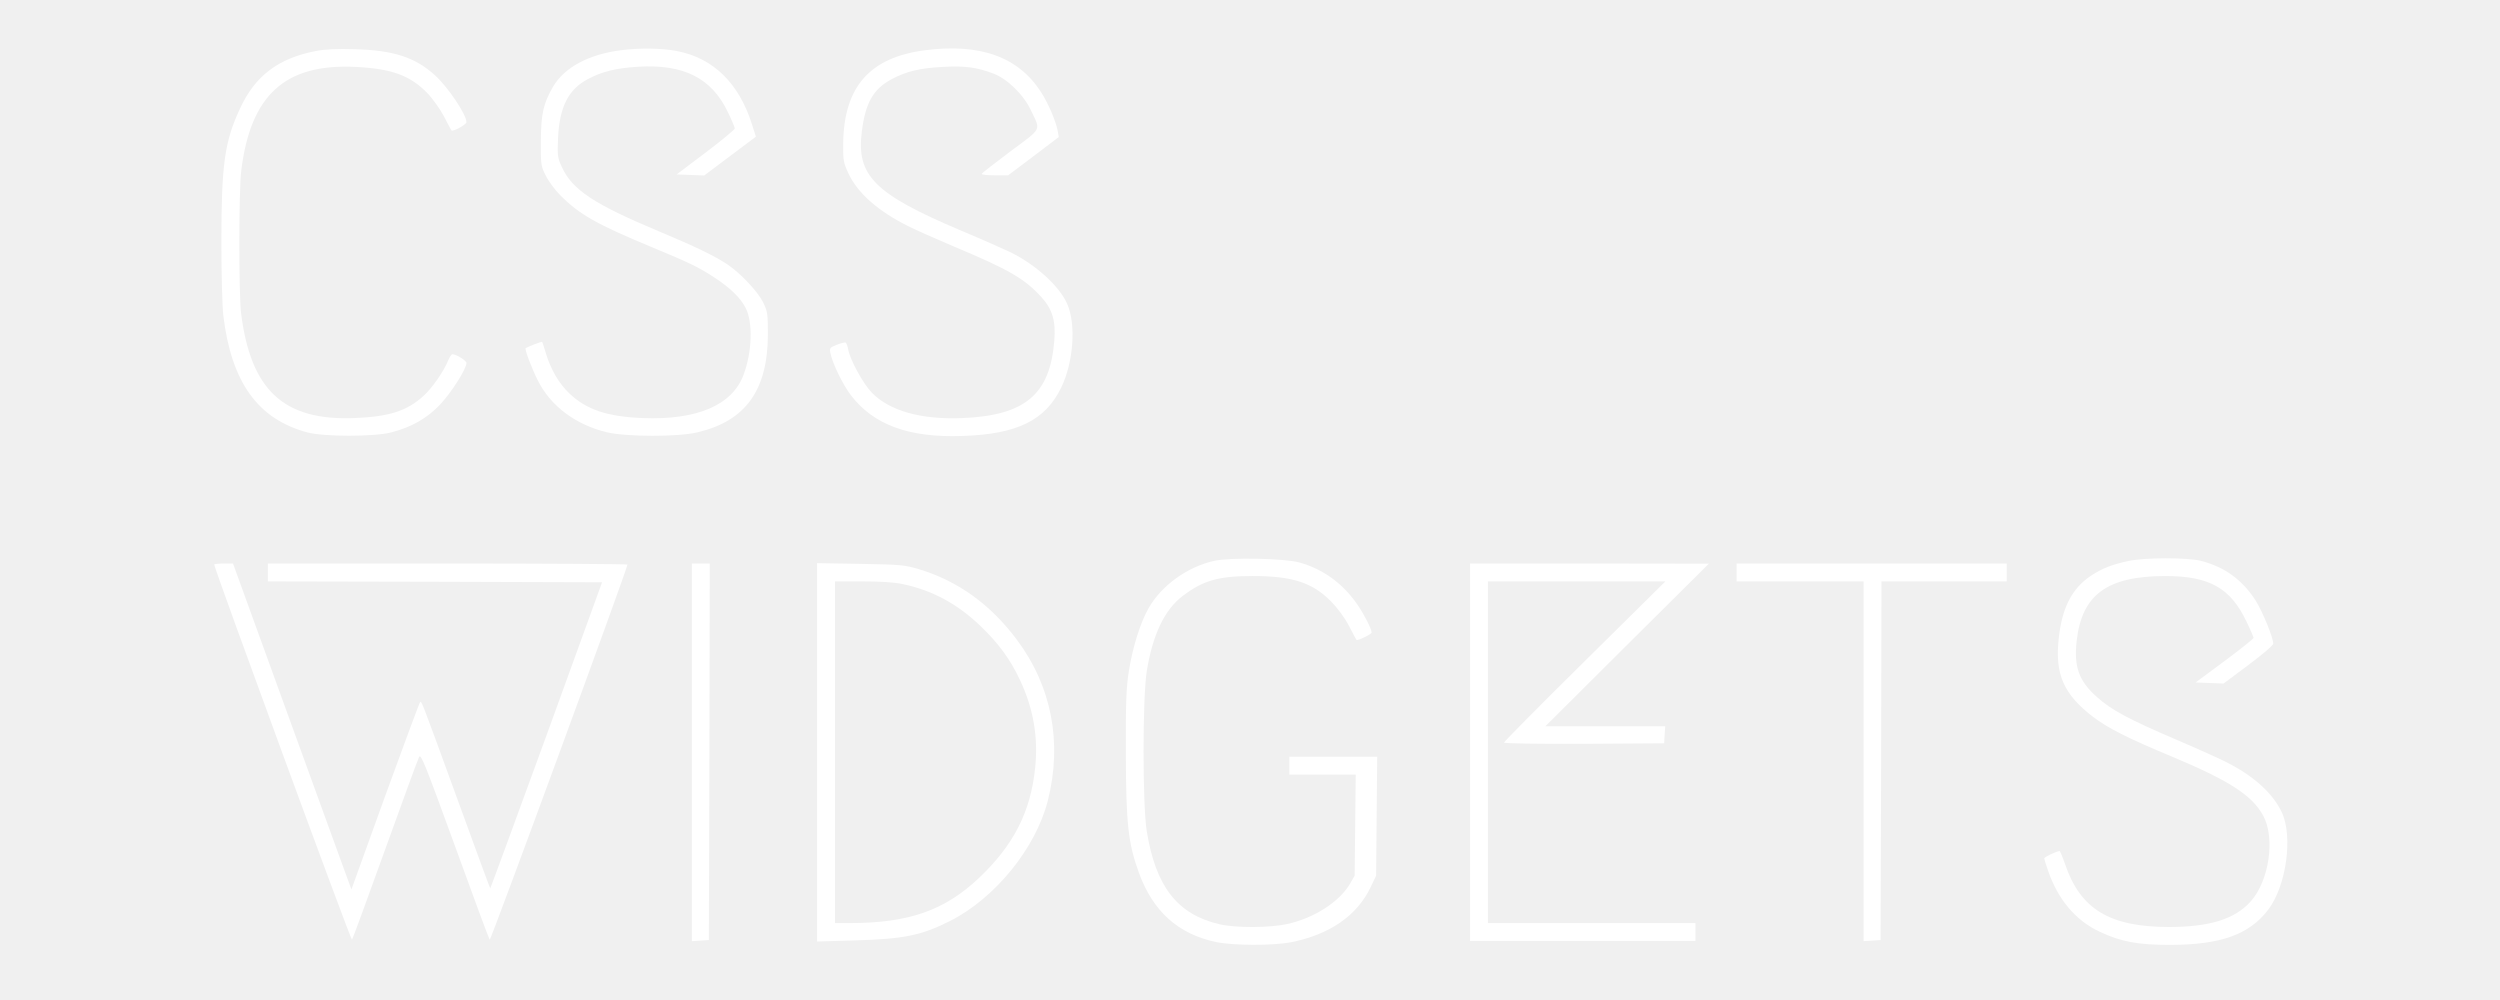
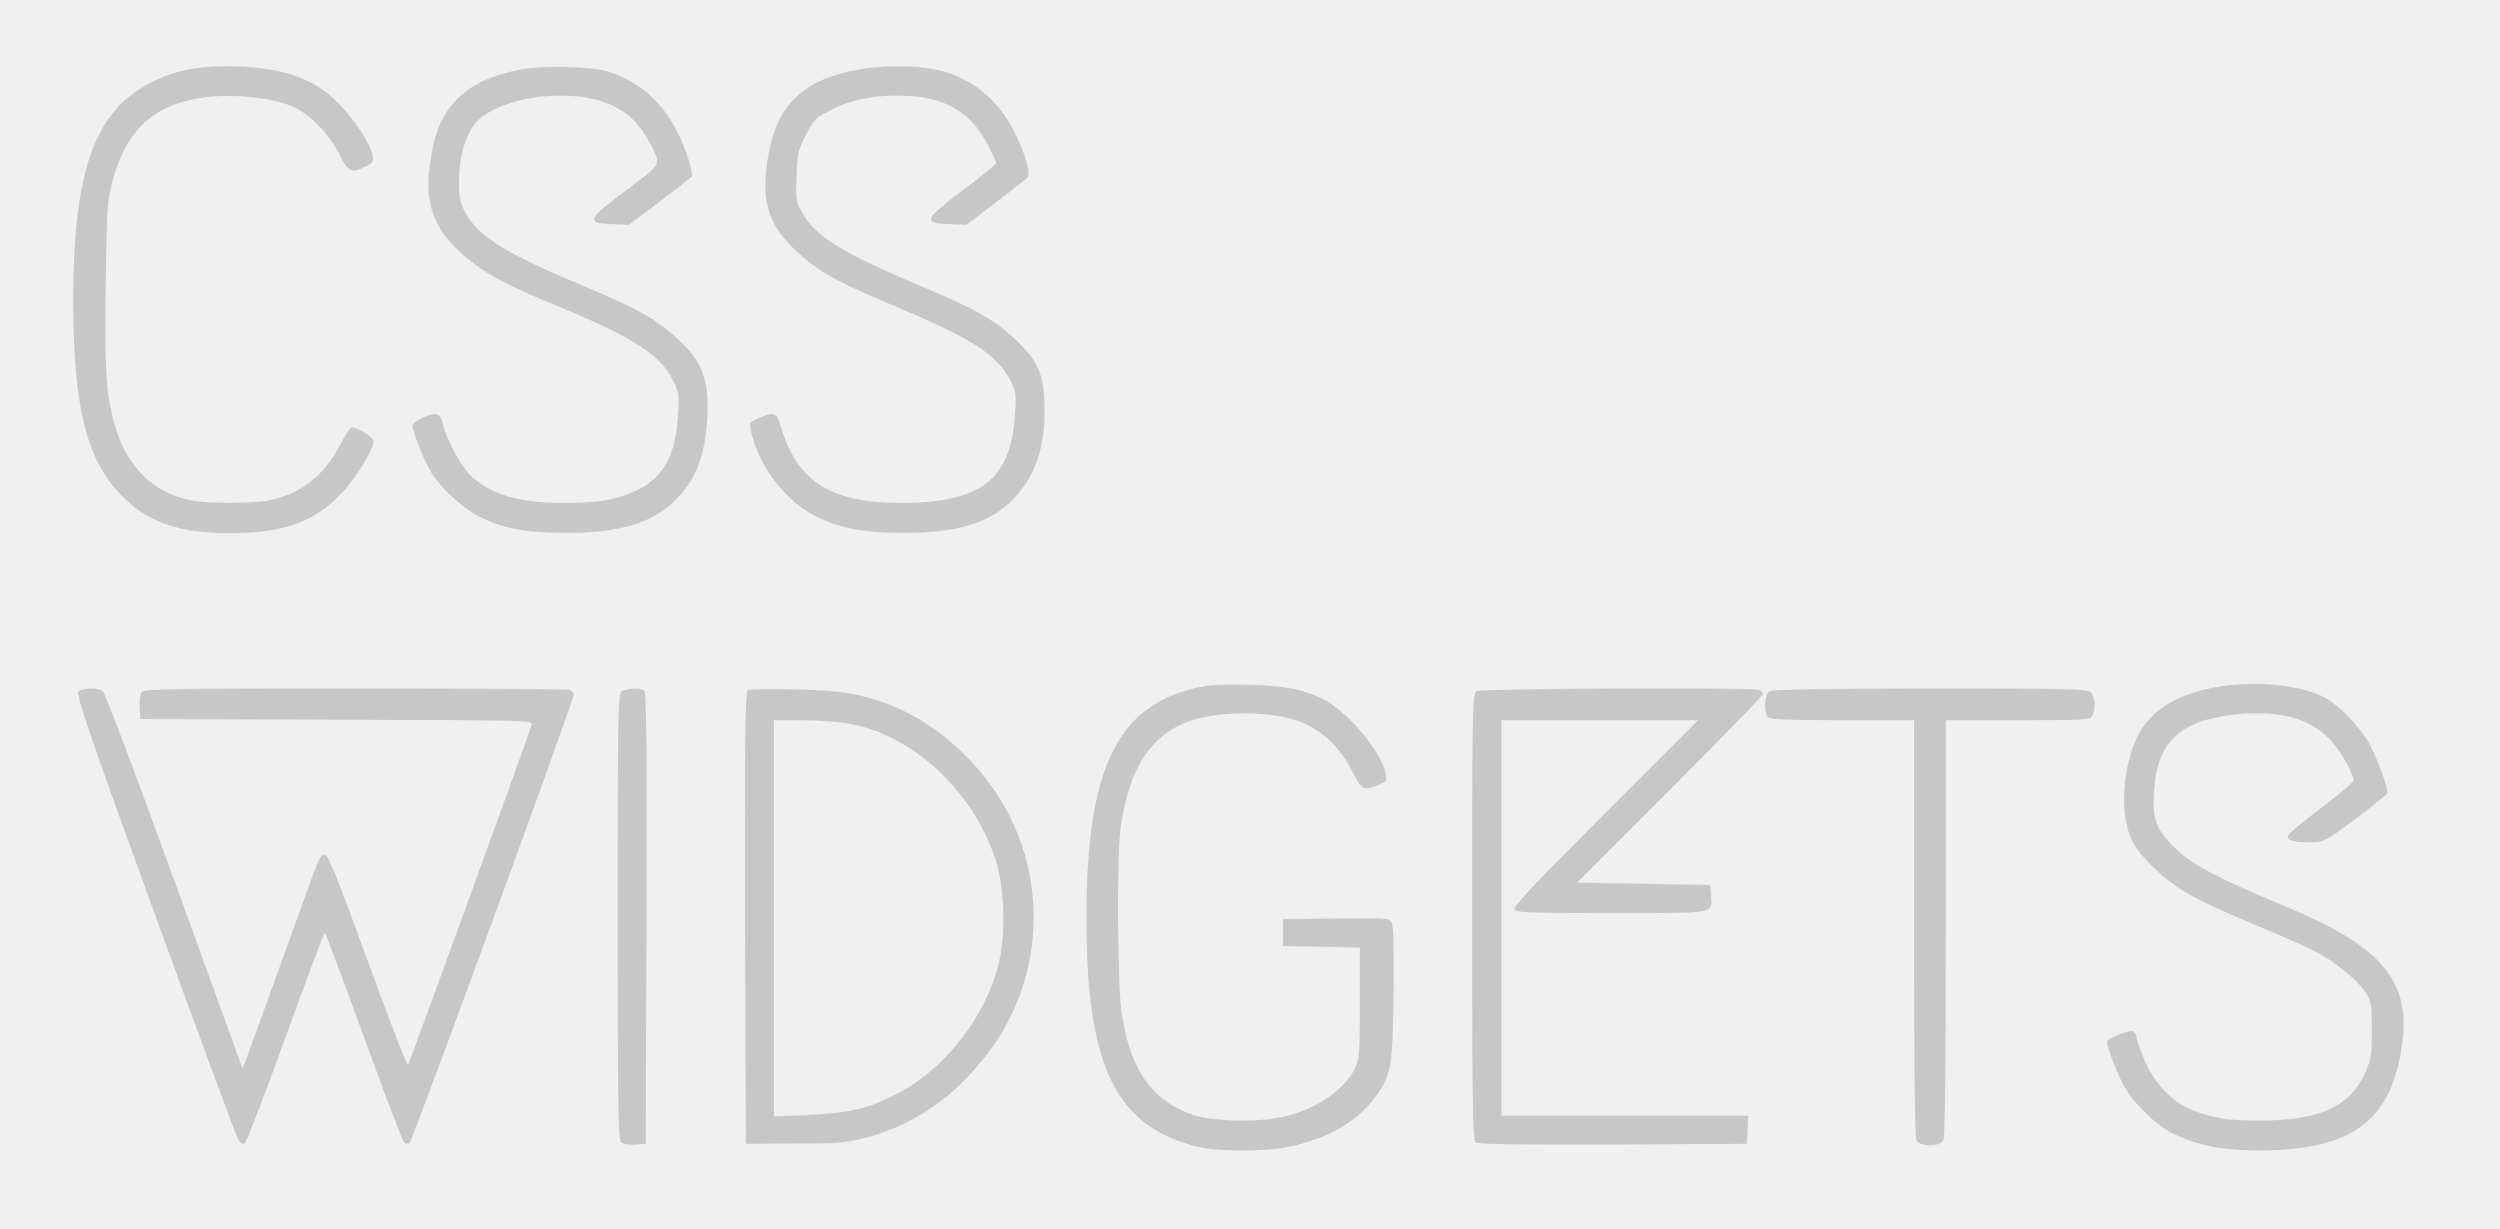
- <svg xmlns="http://www.w3.org/2000/svg" version="1.0" width="400px" height="160px" viewBox="0 0 1196 559" preserveAspectRatio="xMidYMid meet">
-   <g transform="translate(0,559) scale(0.1,-0.1)" fill="#ffffff" stroke="none">
-     <path d="M759 5305 c-209 -40 -340 -138 -424 -320 -87 -186 -105 -312 -105 -750 0 -176 5 -360 11 -410 45 -372 193 -578 469 -652 91 -25 376 -25 470 0 115 30 200 79 273 156 63 67 147 199 147 232 0 13 -57 49 -79 49 -5 0 -14 -15 -22 -32 -25 -63 -91 -158 -140 -202 -93 -84 -191 -115 -384 -123 -397 -16 -581 155 -635 587 -13 112 -13 681 1 795 52 425 245 600 639 581 201 -10 304 -47 400 -145 31 -32 72 -90 94 -131 21 -41 40 -77 42 -79 8 -9 84 33 84 46 0 43 -105 199 -178 264 -110 99 -230 138 -447 144 -97 3 -163 0 -216 -10z" />
-     <path d="M2462 5309 c-179 -23 -315 -96 -378 -204 -54 -93 -67 -150 -68 -300 -1 -134 0 -143 27 -196 15 -31 51 -80 80 -109 108 -109 203 -163 519 -294 209 -87 253 -108 342 -166 91 -59 148 -115 177 -172 41 -80 36 -245 -12 -373 -63 -170 -260 -254 -564 -242 -199 8 -314 47 -409 137 -59 56 -104 133 -132 225 -10 33 -19 62 -21 64 -2 3 -77 -26 -92 -35 -7 -5 33 -111 67 -179 72 -145 213 -250 389 -292 109 -25 395 -26 503 0 270 63 394 235 395 547 0 116 -2 129 -27 181 -30 59 -124 160 -198 210 -70 47 -179 100 -380 184 -368 154 -489 234 -547 362 -24 51 -25 63 -21 162 8 173 58 271 165 328 80 43 158 62 283 70 255 15 409 -63 500 -251 22 -45 40 -88 40 -94 0 -6 -73 -67 -162 -134 l-163 -123 77 -3 77 -3 145 109 144 108 -22 69 c-73 231 -217 371 -421 410 -82 16 -210 18 -313 4z" />
-     <path d="M4162 5309 c-307 -40 -452 -204 -456 -519 -1 -99 1 -109 31 -173 51 -107 164 -207 330 -290 39 -20 156 -72 260 -116 304 -127 395 -180 487 -282 62 -68 81 -134 72 -244 -24 -300 -163 -417 -511 -432 -233 -10 -410 40 -509 142 -48 49 -121 182 -132 241 -3 19 -10 36 -14 39 -4 2 -26 -3 -49 -12 -39 -15 -42 -19 -37 -45 12 -59 68 -175 114 -236 127 -167 325 -240 627 -229 303 10 460 87 549 269 70 143 85 358 33 472 -45 98 -172 214 -312 284 -33 16 -161 73 -285 125 -479 203 -581 305 -550 551 20 161 64 239 168 294 81 43 158 62 287 68 120 7 187 -2 280 -37 79 -30 170 -118 212 -209 53 -112 63 -93 -116 -226 -88 -66 -160 -122 -161 -126 0 -5 33 -8 74 -8 l74 0 142 107 141 107 -6 35 c-11 56 -54 157 -95 219 -127 195 -340 271 -648 231z" />
-     <path d="M5780 2455 c-151 -34 -295 -138 -367 -265 -46 -80 -89 -218 -110 -350 -15 -96 -18 -174 -17 -465 1 -390 13 -499 73 -664 79 -216 219 -342 431 -387 96 -20 317 -21 420 -1 215 43 368 148 444 307 l31 65 3 333 3 332 -245 0 -246 0 0 -50 0 -50 186 0 185 0 -3 -282 -3 -283 -27 -47 c-60 -100 -198 -189 -348 -223 -99 -22 -292 -23 -383 -1 -233 55 -354 210 -404 519 -24 147 -24 746 0 896 33 203 99 342 200 419 114 87 200 112 392 112 223 0 335 -37 439 -143 36 -37 77 -92 100 -137 21 -41 40 -76 41 -77 5 -7 85 32 85 41 -1 20 -38 95 -78 154 -82 120 -193 201 -327 238 -84 23 -385 29 -475 9z" />
-     <path d="M10890 2454 c-90 -19 -146 -41 -207 -81 -109 -72 -165 -181 -183 -359 -20 -194 29 -305 191 -430 84 -64 192 -119 444 -224 320 -134 447 -216 509 -330 68 -125 33 -364 -70 -479 -89 -99 -228 -142 -454 -143 -335 0 -498 99 -584 352 -14 41 -28 74 -31 73 -30 -7 -85 -35 -85 -41 0 -5 9 -34 20 -66 56 -164 155 -282 291 -345 119 -56 213 -73 394 -73 283 1 441 58 547 197 102 134 140 414 74 548 -48 98 -142 187 -280 262 -37 21 -174 83 -305 139 -267 114 -366 167 -446 239 -102 90 -130 170 -114 314 29 259 170 362 494 363 248 0 366 -66 456 -256 22 -45 39 -86 39 -90 -1 -5 -73 -63 -162 -129 l-162 -120 78 -3 78 -3 138 103 c83 62 139 110 140 120 0 34 -61 183 -101 245 -75 114 -172 184 -304 218 -76 19 -314 19 -405 -1z" />
-     <path d="M190 2434 c0 -22 764 -2103 770 -2097 4 4 87 231 185 503 98 272 183 505 190 518 10 21 32 -34 200 -495 103 -285 191 -522 195 -526 6 -6 770 2075 770 2097 0 3 -452 6 -1005 6 l-1005 0 0 -50 0 -50 934 -2 934 -3 -311 -857 c-172 -471 -313 -855 -314 -854 -2 1 -84 225 -183 497 -212 582 -201 552 -210 542 -4 -4 -92 -241 -196 -527 l-187 -518 -36 98 c-20 55 -169 465 -331 911 l-295 813 -52 0 c-29 0 -53 -3 -53 -6z" />
-     <path d="M2860 1384 l0 -1055 48 3 47 3 3 1053 2 1052 -50 0 -50 0 0 -1056z" />
-     <path d="M3560 1384 l0 -1057 208 6 c277 8 371 27 532 107 253 127 482 407 550 675 82 324 21 640 -174 900 -147 196 -327 326 -543 392 -83 25 -102 27 -330 31 l-243 4 0 -1058z m478 941 c164 -34 306 -110 435 -234 100 -96 167 -186 221 -302 75 -159 103 -320 85 -491 -25 -245 -119 -430 -311 -613 -193 -184 -395 -255 -725 -255 l-83 0 0 955 0 955 154 0 c97 0 181 -5 224 -15z" />
-     <path d="M7210 1385 l0 -1055 630 0 630 0 0 50 0 50 -580 0 -580 0 0 955 0 955 496 0 496 0 -451 -446 c-248 -245 -451 -450 -451 -455 0 -5 185 -8 448 -7 l447 3 3 48 3 47 -335 0 -335 0 457 455 457 454 -667 1 -668 0 0 -1055z" />
-     <path d="M8700 2390 l0 -50 355 0 355 0 0 -1006 0 -1005 48 3 47 3 3 1003 2 1002 350 0 350 0 0 50 0 50 -755 0 -755 0 0 -50z" />
+ <svg xmlns="http://www.w3.org/2000/svg" version="1.0" width="1024pt" height="503pt" viewBox="0 0 1024 503" preserveAspectRatio="xMidYMid meet">
+   <g transform="translate(0,503) scale(0.1,-0.1)" fill="#c7c7c7" stroke="none">
+     <path d="M765 4744 c-102 -21 -206 -75 -271 -141 -137 -139 -194 -375 -194 -803 0 -438 55 -656 199 -801 110 -110 230 -151 436 -153 216 -1 346 43 455 154 63 63 140 187 140 224 0 14 -66 56 -89 56 -5 0 -27 -32 -47 -71 -68 -129 -164 -204 -294 -229 -71 -13 -256 -13 -322 1 -148 32 -252 131 -302 289 -41 131 -48 227 -43 590 4 300 6 344 25 418 57 219 171 326 380 353 112 15 258 1 348 -32 75 -28 157 -109 204 -201 38 -74 47 -79 105 -51 33 16 36 20 31 48 -10 46 -64 131 -130 202 -75 81 -165 127 -290 148 -109 19 -248 18 -341 -1z" />
+     <path d="M2135 4746 c-149 -29 -243 -82 -302 -170 -40 -59 -61 -125 -74 -237 -20 -158 28 -266 163 -374 86 -68 152 -102 391 -201 280 -116 394 -191 442 -289 26 -52 28 -62 22 -148 -10 -163 -60 -254 -170 -306 -82 -39 -155 -51 -301 -51 -184 0 -301 36 -381 115 -38 38 -98 149 -109 202 -11 51 -28 58 -80 34 -26 -11 -46 -27 -46 -35 0 -24 46 -141 75 -189 35 -60 130 -149 194 -181 98 -50 191 -68 351 -69 226 0 357 38 453 131 87 84 125 183 134 343 9 170 -27 248 -166 359 -75 60 -142 95 -356 185 -303 127 -411 195 -465 287 -26 47 -30 62 -30 134 0 91 20 169 57 226 56 84 237 138 416 124 147 -12 245 -71 304 -183 54 -102 60 -88 -92 -202 -161 -121 -167 -134 -59 -139 l70 -3 126 95 c69 52 129 99 132 104 3 5 -4 38 -15 73 -63 190 -167 304 -326 355 -67 22 -269 27 -358 10z" />
+     <path d="M3515 4745 c-240 -44 -345 -155 -375 -397 -20 -166 17 -258 151 -373 77 -66 155 -107 393 -207 291 -123 397 -190 450 -288 28 -51 29 -57 23 -149 -15 -265 -139 -361 -467 -361 -286 0 -424 87 -490 308 -19 62 -30 67 -85 43 -45 -20 -46 -22 -40 -53 32 -150 146 -297 279 -359 97 -45 191 -62 346 -62 221 0 354 41 448 136 95 97 136 222 130 392 -4 125 -26 174 -114 260 -81 78 -164 127 -359 209 -347 146 -460 213 -515 308 -30 52 -31 56 -27 156 3 93 7 109 38 170 33 64 38 69 109 105 88 44 200 62 323 53 152 -12 245 -71 311 -195 20 -38 36 -73 36 -79 0 -5 -61 -55 -136 -111 -160 -121 -166 -134 -57 -139 l71 -3 120 91 c67 51 126 97 131 104 14 17 -10 99 -55 187 -67 135 -181 225 -321 254 -83 18 -224 18 -318 0z" />
+     <path d="M4935 2220 c-353 -64 -485 -322 -485 -950 0 -606 118 -851 450 -936 84 -22 287 -22 386 0 156 34 270 100 345 200 67 89 73 118 77 423 2 187 0 278 -8 293 -11 20 -17 20 -228 18 l-217 -3 0 -55 0 -55 158 -3 157 -3 0 -226 c0 -208 -2 -230 -20 -269 -43 -87 -150 -162 -280 -195 -113 -29 -316 -24 -400 10 -158 62 -239 182 -275 406 -18 109 -21 650 -5 765 32 227 111 361 253 425 103 48 309 57 445 21 110 -30 197 -106 255 -223 34 -69 44 -73 104 -48 33 14 35 18 29 46 -11 55 -68 142 -140 215 -111 110 -202 143 -416 149 -74 2 -157 0 -185 -5z" />
+     <path d="M9075 2215 c-148 -27 -246 -83 -304 -173 -68 -107 -92 -314 -49 -429 16 -44 38 -75 92 -129 92 -92 167 -135 413 -238 111 -46 228 -98 260 -115 82 -44 168 -114 200 -163 27 -40 28 -48 28 -157 0 -106 -3 -121 -29 -179 -63 -136 -188 -192 -431 -192 -127 0 -184 9 -270 41 -86 32 -161 110 -203 211 -18 42 -32 84 -32 93 0 8 -6 18 -14 21 -17 6 -106 -31 -106 -44 0 -18 38 -119 65 -172 36 -71 135 -169 205 -203 103 -50 200 -69 355 -69 385 0 548 126 586 451 28 247 -89 384 -466 542 -330 139 -410 183 -491 271 -56 61 -68 102 -61 209 13 199 105 287 328 312 183 20 312 -14 398 -108 40 -43 91 -134 91 -162 0 -7 -61 -58 -135 -114 -74 -56 -135 -107 -135 -114 0 -18 24 -25 90 -25 58 0 59 0 187 95 70 53 129 100 131 105 7 21 -51 172 -87 227 -43 64 -107 129 -162 162 -94 55 -294 76 -454 46z" />
+     <path d="M321 2196 c-10 -12 52 -193 314 -913 180 -494 333 -908 341 -921 12 -17 19 -21 28 -13 7 6 82 202 167 436 85 234 156 425 159 425 3 0 75 -192 160 -426 85 -234 160 -430 165 -434 6 -5 16 -6 22 -2 12 7 673 1812 673 1837 0 7 -7 16 -16 19 -9 3 -404 6 -879 6 -734 0 -864 -2 -874 -14 -7 -8 -11 -36 -9 -63 l3 -48 804 -3 c796 -2 803 -2 798 -22 -9 -36 -500 -1385 -506 -1392 -4 -4 -78 188 -165 427 -127 347 -162 435 -176 435 -13 0 -25 -20 -44 -72 -15 -40 -86 -238 -159 -440 l-133 -366 -278 766 c-153 422 -286 773 -294 780 -21 17 -87 15 -101 -2z" />
+     <path d="M2548 2199 c-17 -9 -18 -64 -18 -923 0 -779 2 -915 14 -925 8 -7 34 -11 58 -9 l43 3 3 924 c2 733 0 926 -10 933 -18 11 -70 9 -90 -3z" />
+     <path d="M3062 2203 c-9 -7 -12 -201 -10 -934 l3 -924 200 1 c173 0 212 3 285 22 201 52 366 165 504 345 267 349 251 834 -38 1167 -133 152 -287 251 -464 296 -80 20 -130 26 -282 30 -102 3 -191 1 -198 -3z m426 -139 c258 -52 494 -273 588 -549 36 -107 44 -281 20 -406 -46 -232 -227 -466 -441 -569 -108 -53 -185 -70 -347 -77 l-138 -6 0 812 0 811 120 0 c70 0 153 -7 198 -16z" />
+     <path d="M6048 2199 c-17 -9 -18 -64 -18 -923 0 -759 2 -915 14 -925 9 -8 165 -10 562 -9 l549 3 3 57 3 58 -506 0 -505 0 0 810 0 810 402 0 403 0 -379 -379 c-274 -274 -377 -383 -373 -395 6 -14 48 -16 395 -16 436 0 416 -4 410 72 l-3 43 -273 5 -272 5 380 380 c209 209 380 385 380 391 0 7 -7 15 -16 18 -28 11 -1138 6 -1156 -5z" />
+     <path d="M7248 2199 c-21 -12 -25 -88 -6 -107 9 -9 90 -12 305 -12 l293 0 0 -851 c0 -567 3 -857 10 -870 15 -27 95 -27 110 0 7 13 10 303 10 870 l0 851 295 0 c281 0 295 1 305 19 15 29 12 77 -6 95 -14 14 -87 16 -657 16 -417 -1 -648 -4 -659 -11z" />
  </g>
</svg>
